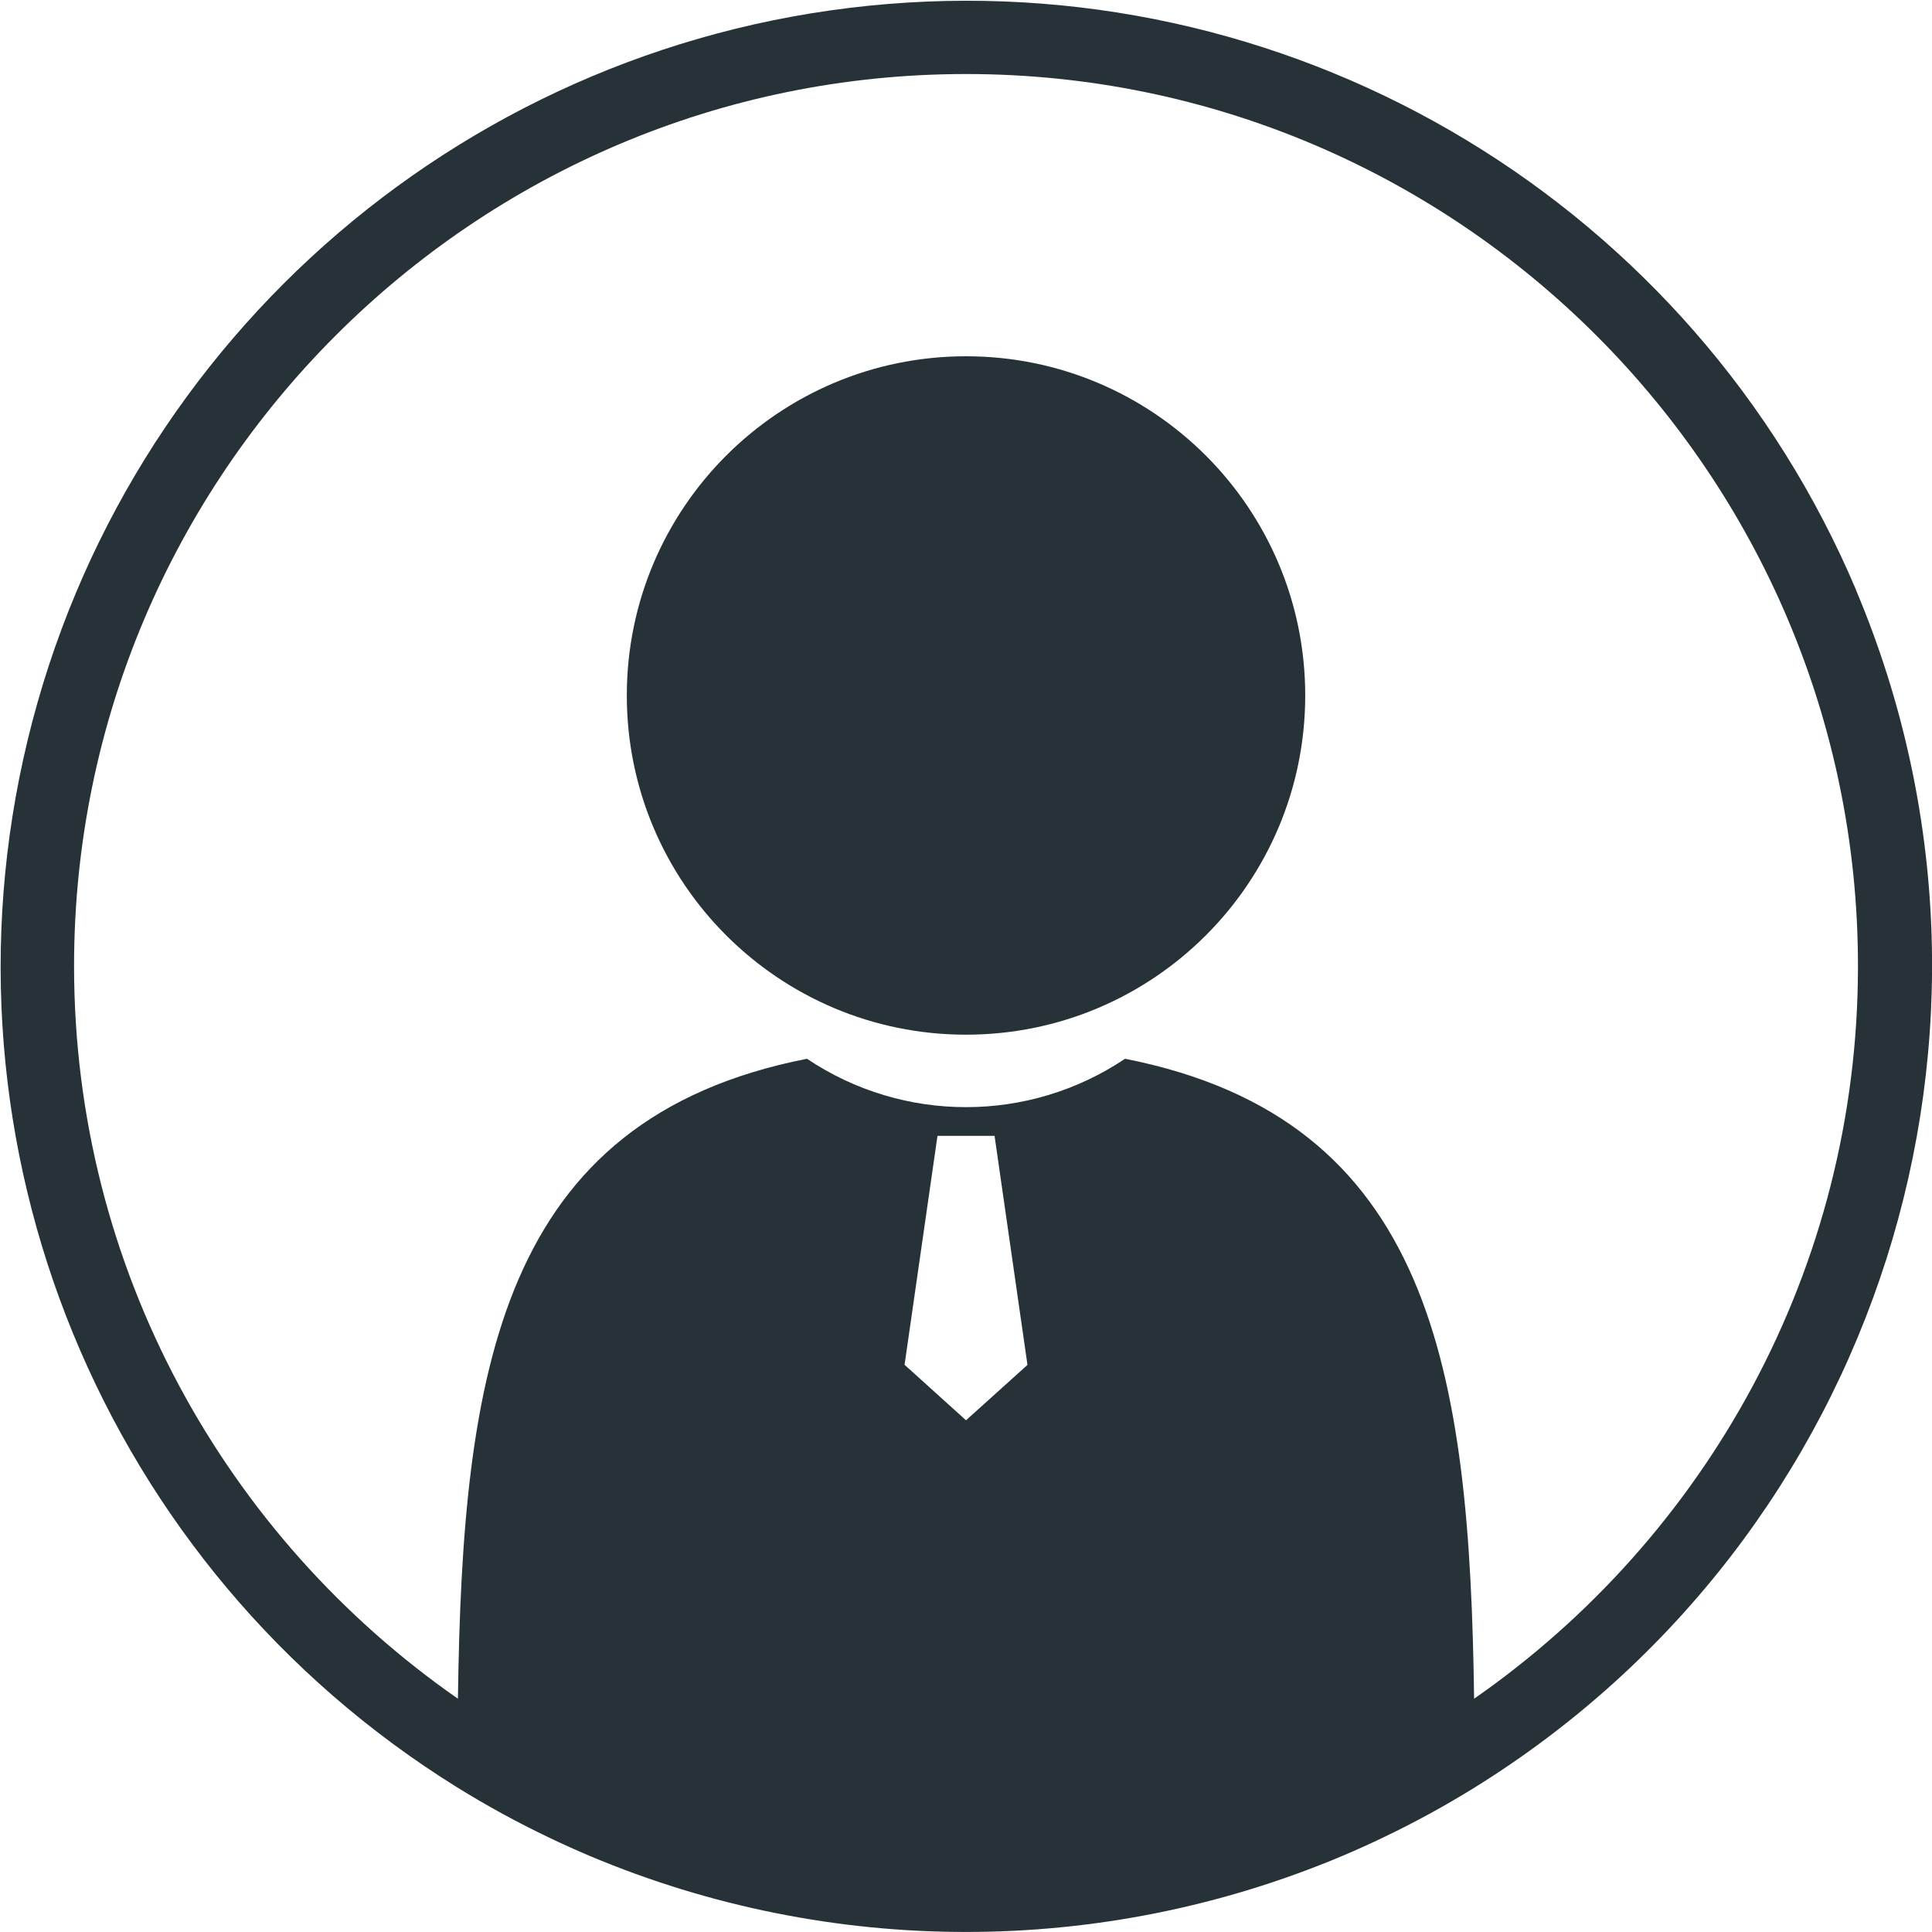
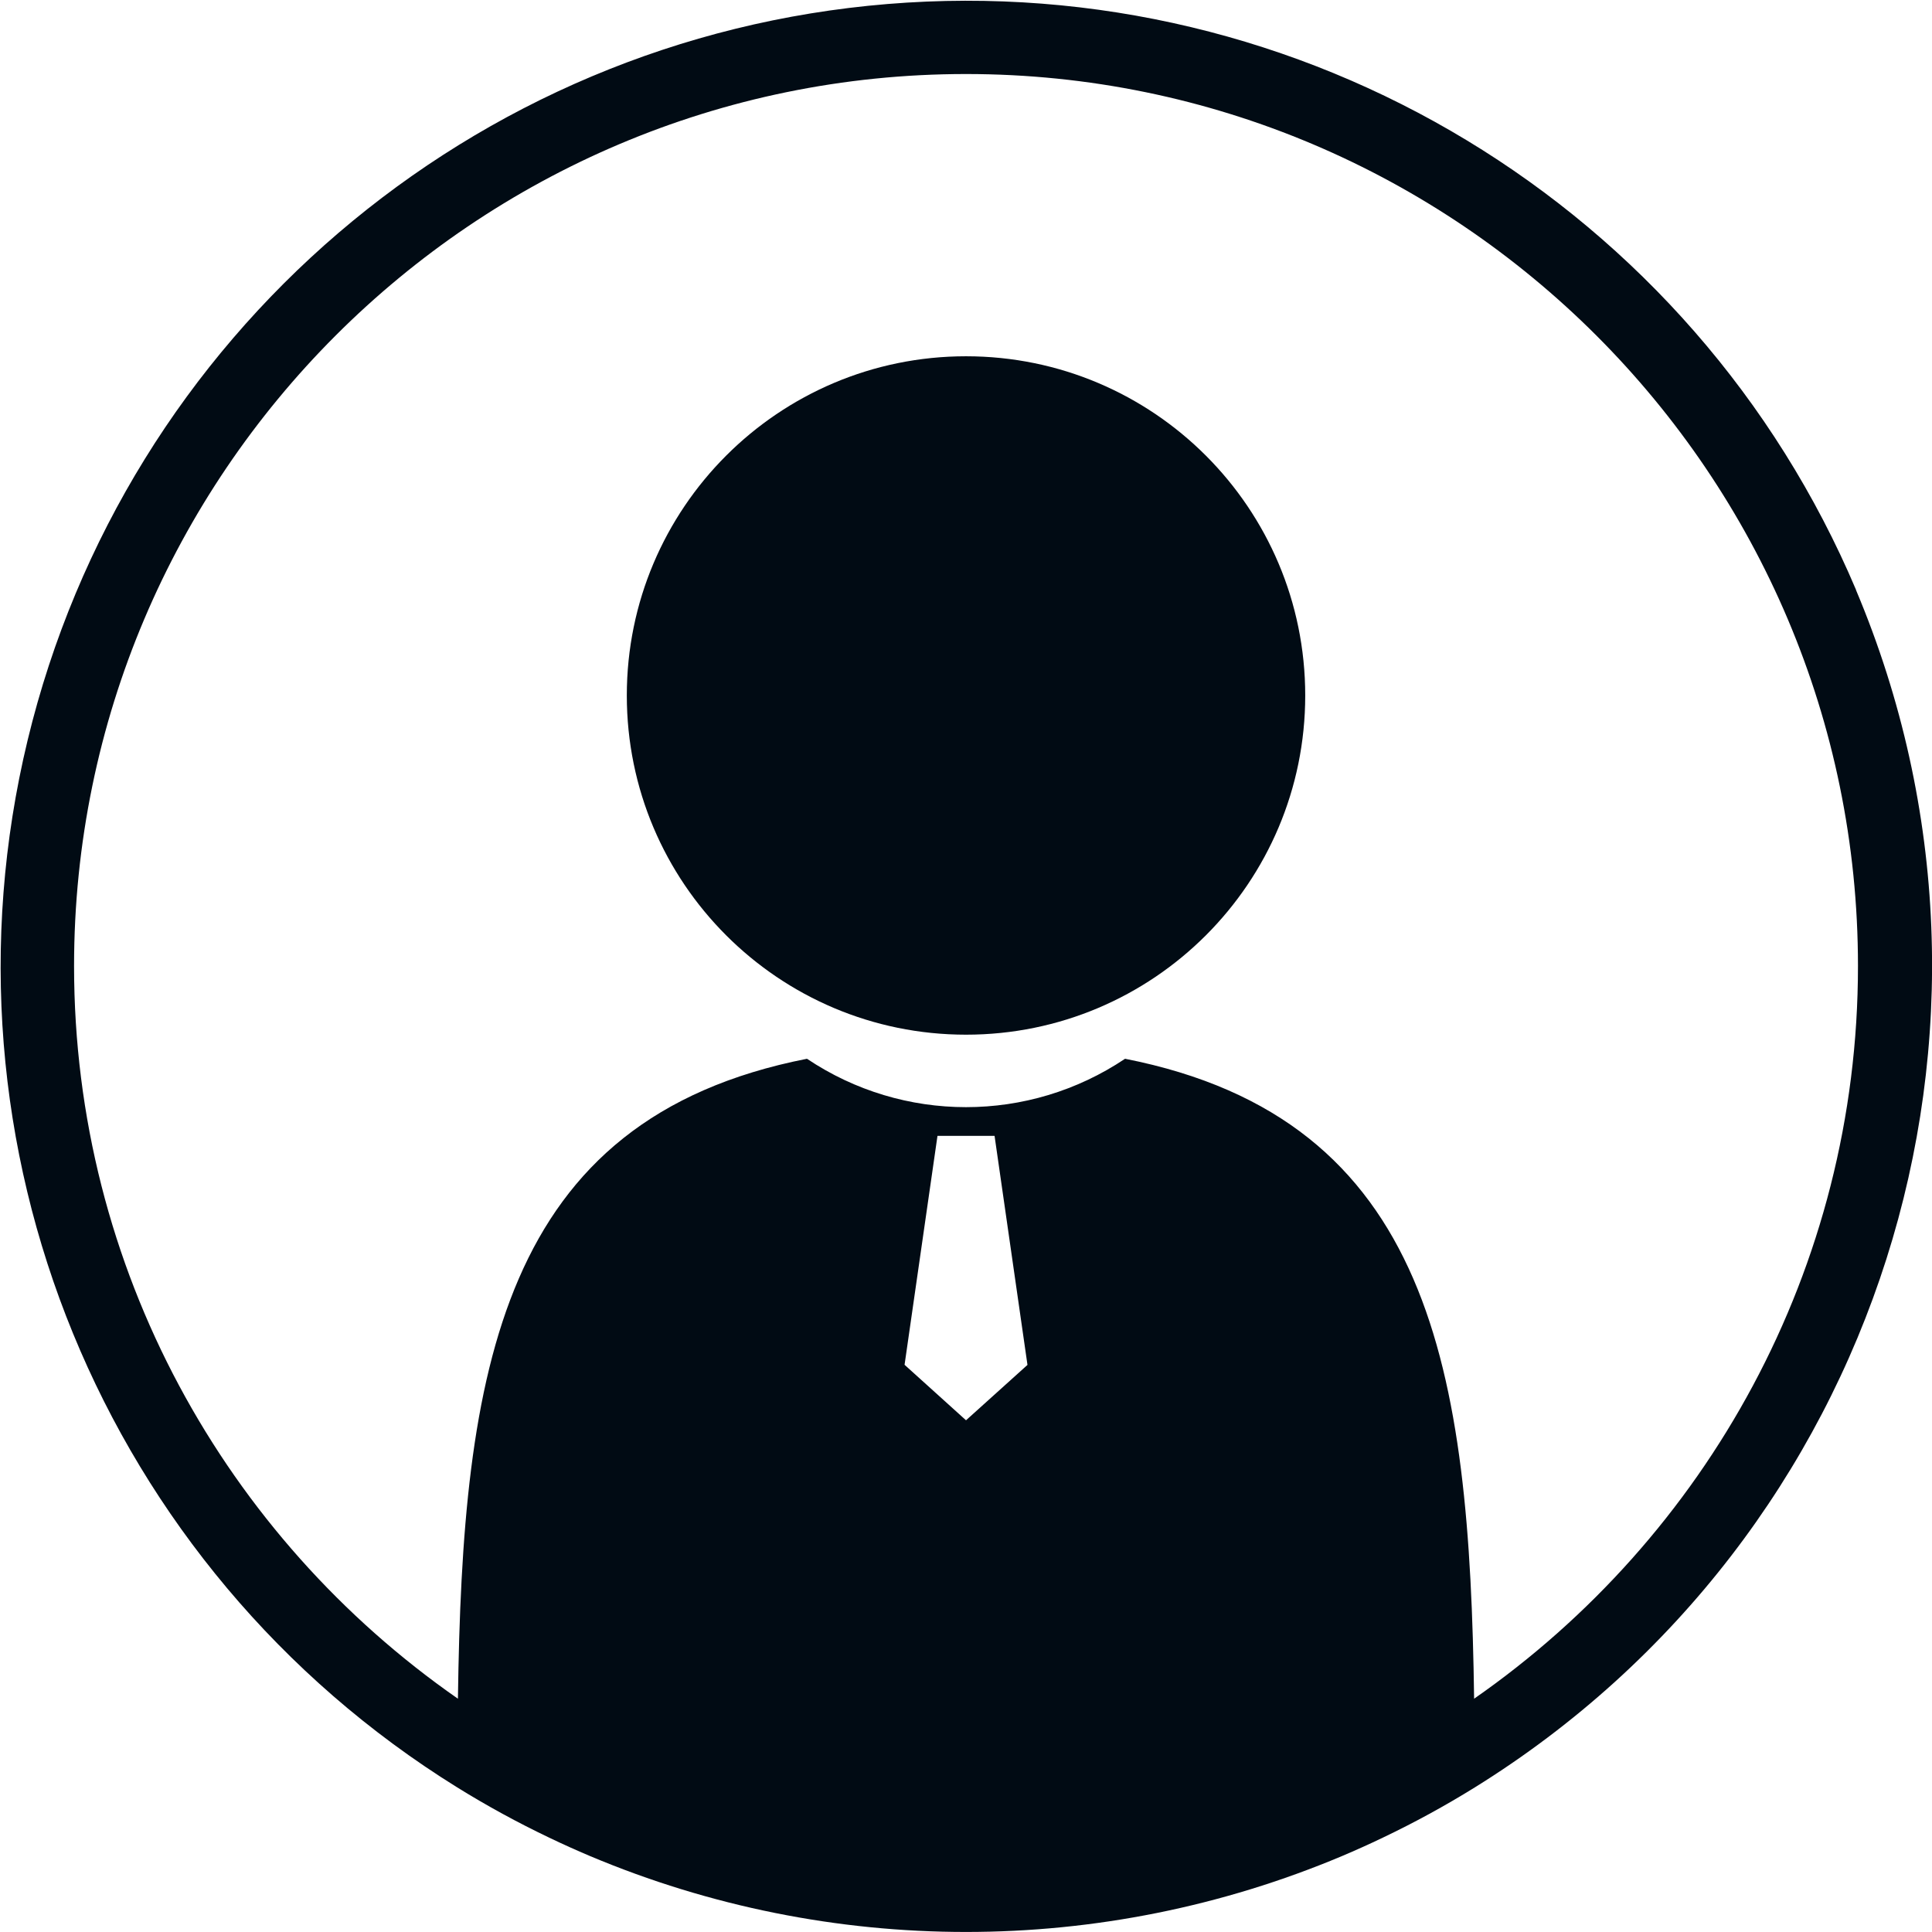
<svg xmlns="http://www.w3.org/2000/svg" viewBox="0 0 511.81 511.81">
  <defs>
    <style>
      .a {
-         fill: #263238;
+         fill: #010B14;
      }
    </style>
  </defs>
  <g>
    <circle class="a" cx="255.91" cy="184.24" r="89.86" />
    <path class="a" d="M491.79,156.39A255.89,255.89,0,1,0,121.24,473.62a252.36,252.36,0,0,0,24.35,13.3c3.55,1.71,7.15,3.32,10.8,4.87a256.75,256.75,0,0,0,199.22,0c3.65-1.55,7.25-3.16,10.8-4.87a252.36,252.36,0,0,0,24.35-13.3,256.19,256.19,0,0,0,101-317.23ZM239.72,361.65,248.44,301h15.12l8.72,60.68L256,376.35ZM390.6,450.11c-1.19-86.8-11-153.49-92.47-169.53a75.64,75.64,0,0,1-84.26,0c-81.45,16-91.28,82.73-92.47,169.53C60,407.39,19.71,336.31,19.71,256c0-130.29,106-236.29,236.29-236.29S492.29,125.71,492.29,256C492.29,336.31,452,407.39,390.6,450.11Z" transform="translate(-0.09 -0.1)" />
  </g>
</svg>
